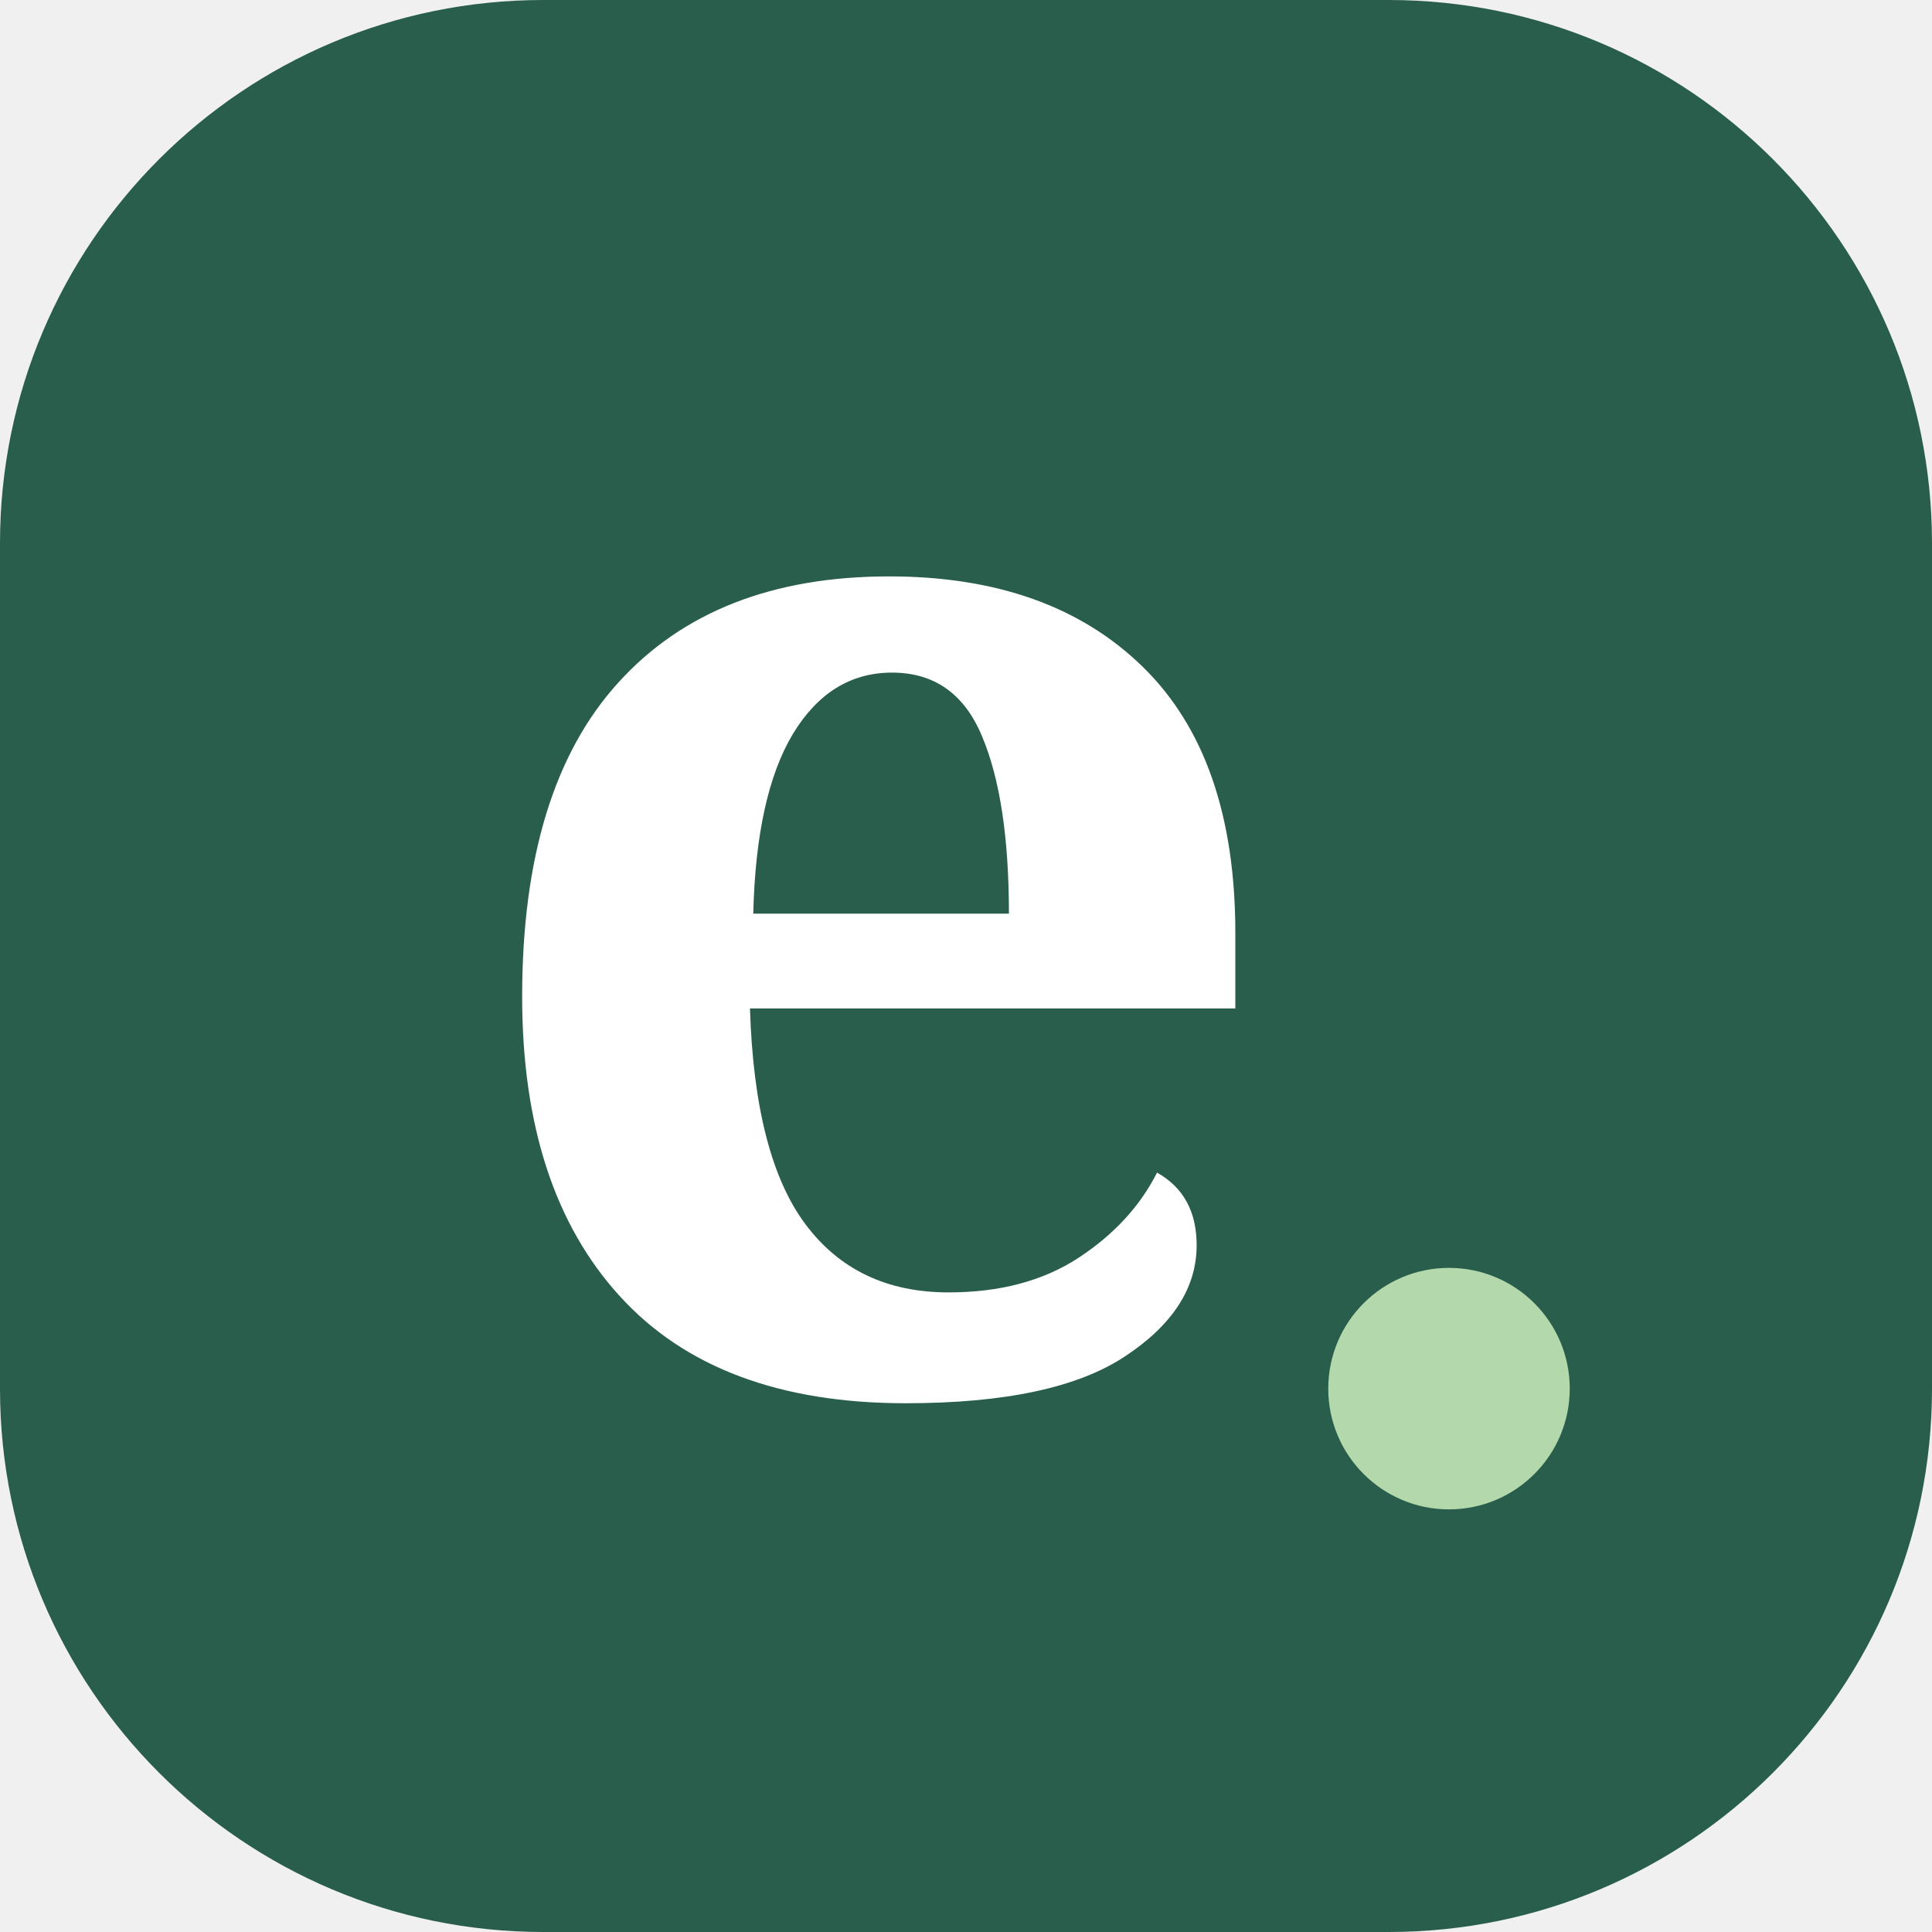
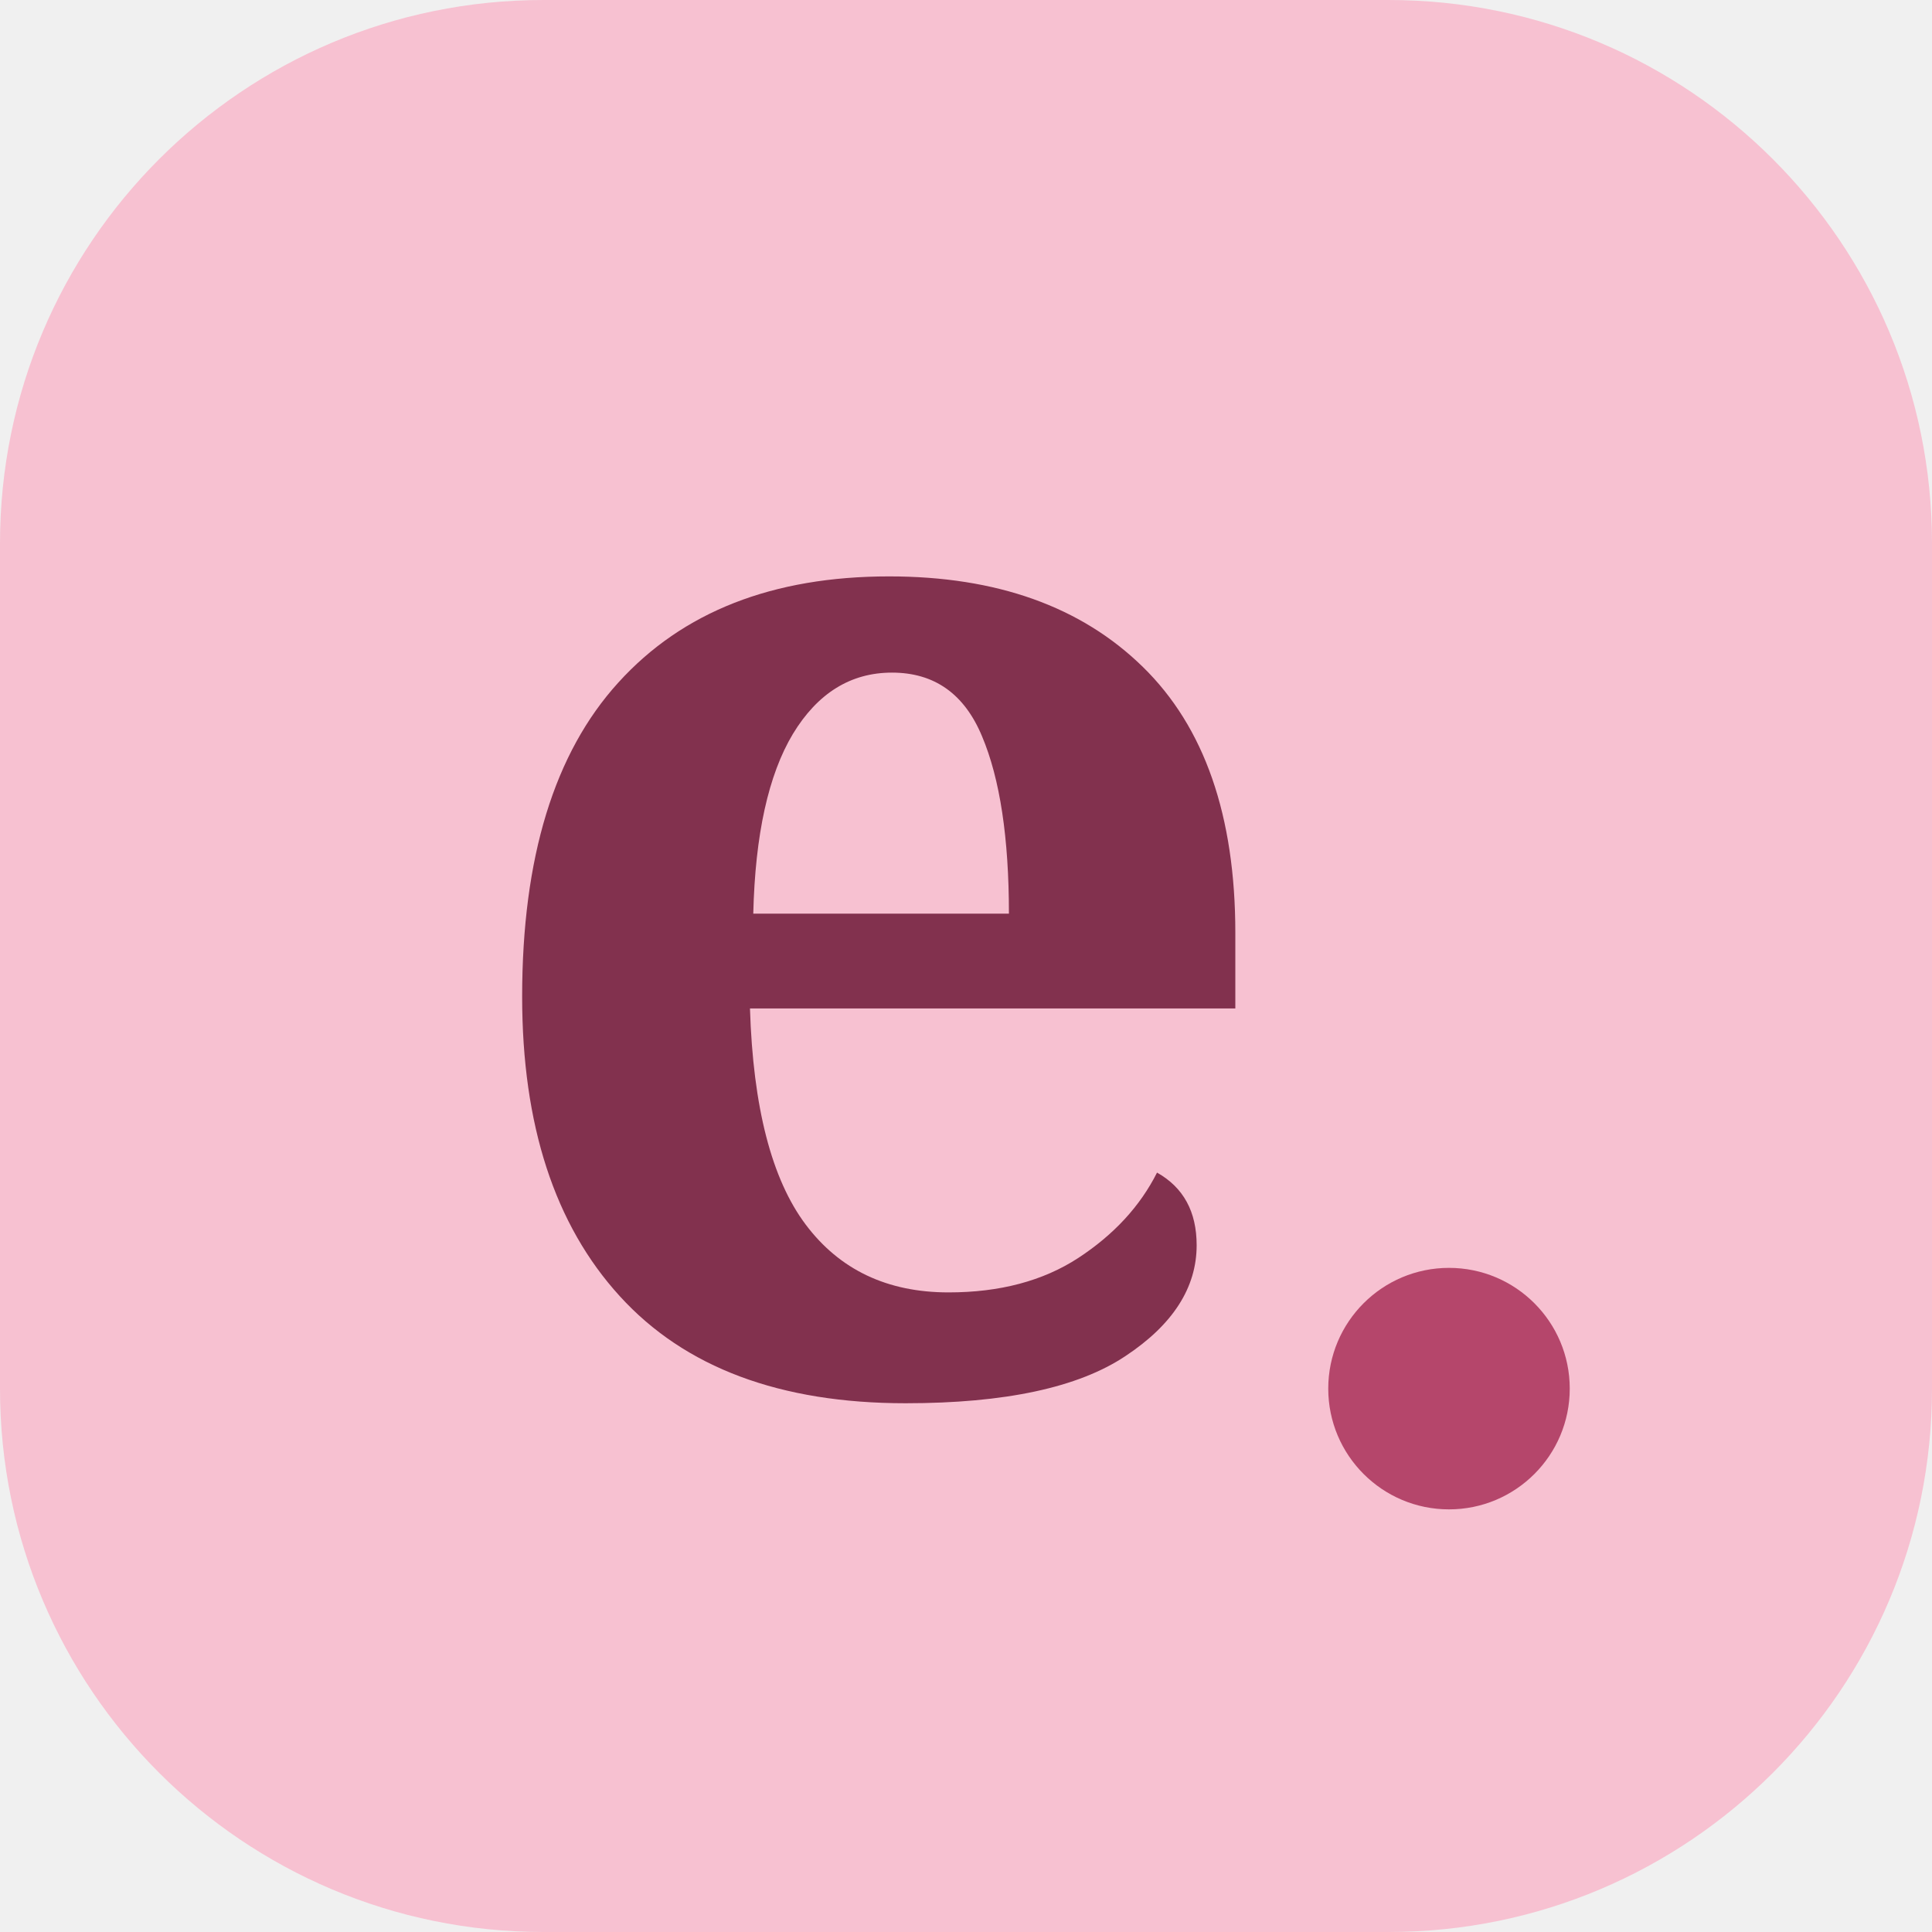
<svg xmlns="http://www.w3.org/2000/svg" viewBox="0 0 64 64">
-   <rect width="64" height="64" rx="18" fill="#285e4b" />
-   <text x="15" y="46" fill="#fff" font-family="Georgia,serif" font-size="49" font-weight="bold">e</text>
-   <circle cx="48" cy="46" r="4" fill="#b2d8ac" />
+   <rect width="64" height="64" rx="18" fill="#f7c1d1" />
+   <text x="15" y="46" fill="#82314e" font-family="Georgia,serif" font-size="49" font-weight="bold">e</text>
+   <circle cx="48" cy="46" r="4" fill="#b5466b" />
</svg>
